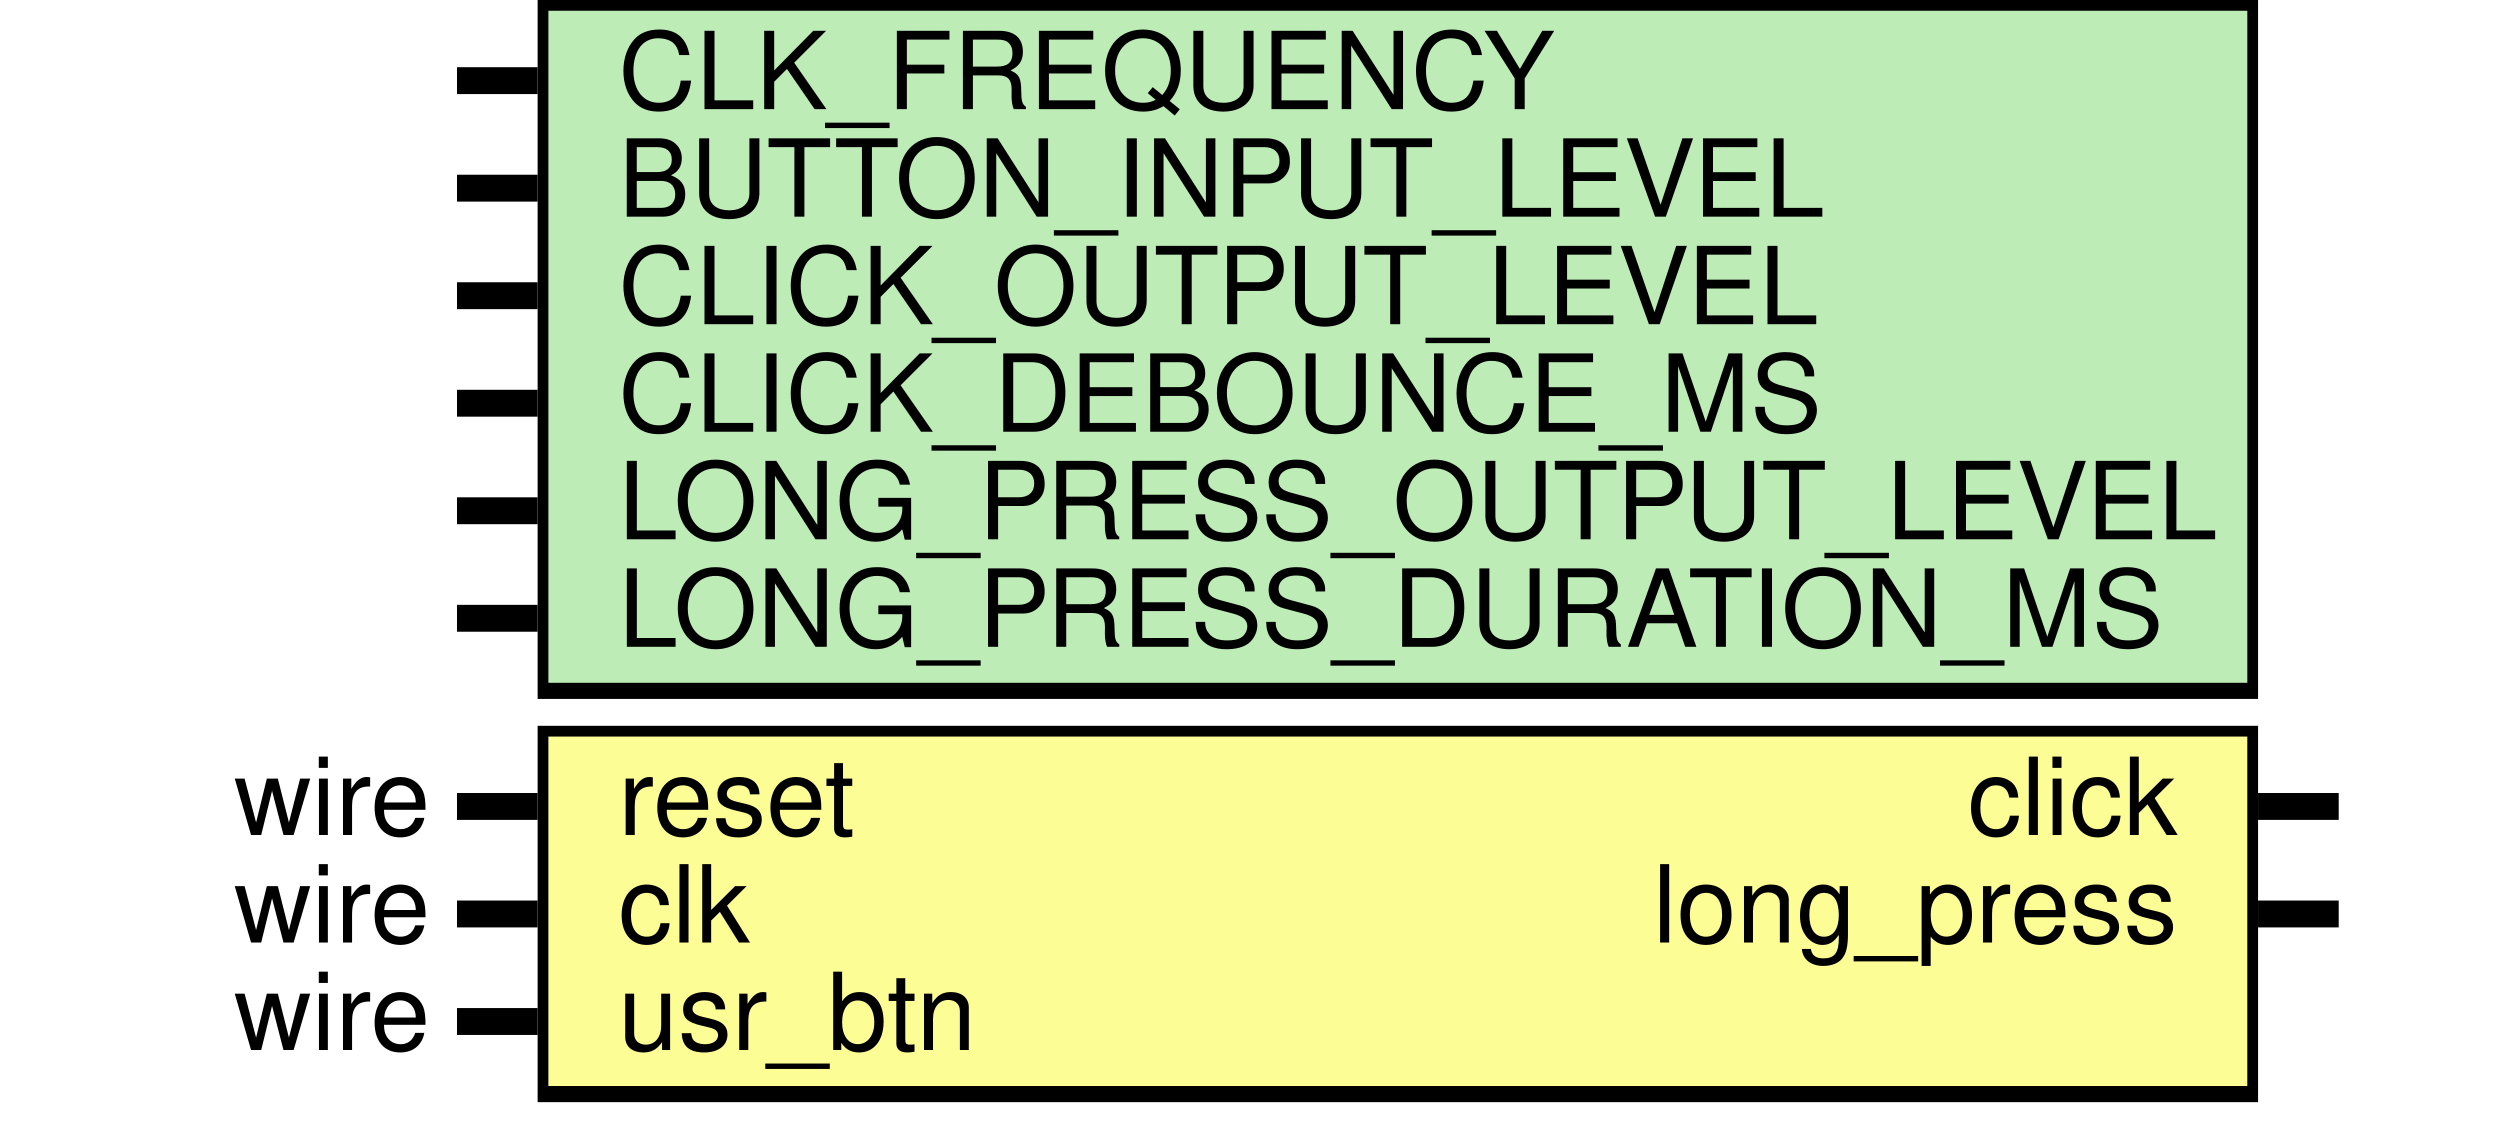
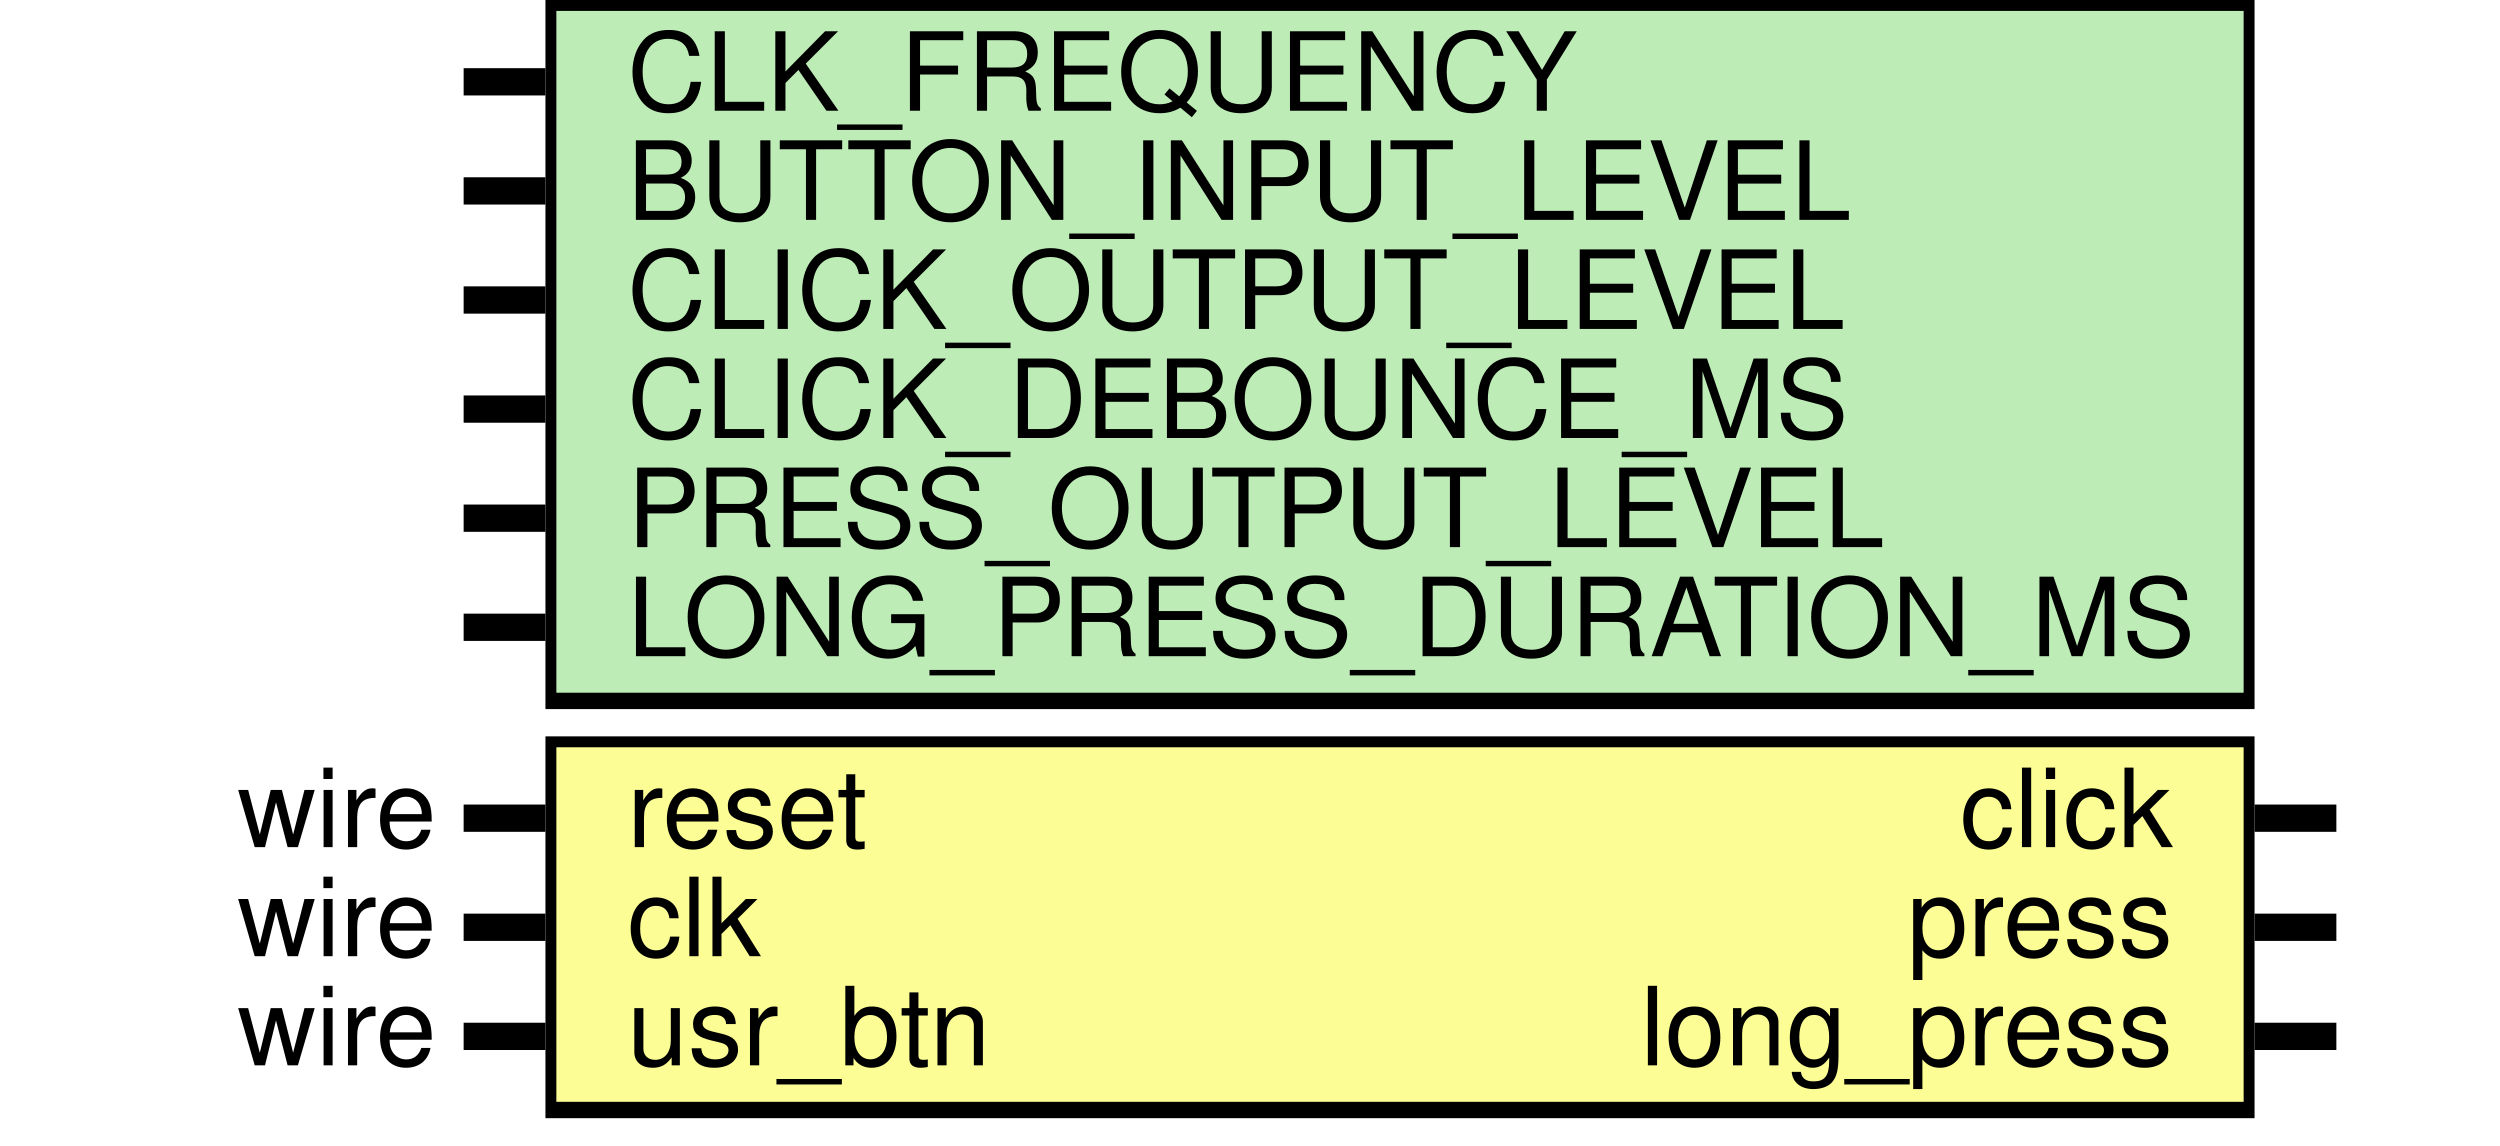
- <svg xmlns="http://www.w3.org/2000/svg" xmlns:ns1="http://svgjs.com/svgjs" version="1.1" viewBox="0 0 465 210">
+ <svg xmlns="http://www.w3.org/2000/svg" xmlns:ns1="http://svgjs.com/svgjs" version="1.1" viewBox="0 0 458.333 210">
  <svg id="SvgjsSvg1002" width="2" height="0" focusable="false" style="overflow:hidden;top:-100%;left:-100%;position:absolute;opacity:0">
    <polyline id="SvgjsPolyline1003" points="85,0 100,0" />
    <path id="SvgjsPath1004" d="M0 0 " />
  </svg>
-   <rect id="SvgjsRect1006" width="320" height="130" fill="black" x="100" y="0" />
-   <rect id="SvgjsRect1007" width="316" height="125" fill="#bdecb6" x="102" y="2" />
+   <rect id="SvgjsRect1006" width="313.333" height="130" fill="black" x="100" y="0" />
+   <rect id="SvgjsRect1007" width="309.333" height="125" fill="#bdecb6" x="102" y="2" />
  <text id="SvgjsText1008" font-family="Helvetica" x="80" y="-5.698" font-size="20" text-anchor="end" family="Helvetica" size="20" anchor="end" ns1:data="{&quot;leading&quot;:&quot;1.3&quot;}">
    <tspan id="SvgjsTspan1009" dy="26" x="80" ns1:data="{&quot;newLined&quot;:true}">    </tspan>
  </text>
  <text id="SvgjsText1010" font-family="Helvetica" x="115" y="-5.698" font-size="20" text-anchor="start" family="Helvetica" size="20" anchor="start" ns1:data="{&quot;leading&quot;:&quot;1.3&quot;}">
    <tspan id="SvgjsTspan1011" dy="26" x="115" ns1:data="{&quot;newLined&quot;:true}">   CLK_FREQUENCY </tspan>
  </text>
  <line id="SvgjsLine1012" x1="85" y1="15" x2="100" y2="15" stroke-linecap="rec" stroke="black" stroke-width="5" />
  <text id="SvgjsText1013" font-family="Helvetica" x="80" y="14.302" font-size="20" text-anchor="end" family="Helvetica" size="20" anchor="end" ns1:data="{&quot;leading&quot;:&quot;1.3&quot;}">
    <tspan id="SvgjsTspan1014" dy="26" x="80" ns1:data="{&quot;newLined&quot;:true}">    </tspan>
  </text>
  <text id="SvgjsText1015" font-family="Helvetica" x="115" y="14.302" font-size="20" text-anchor="start" family="Helvetica" size="20" anchor="start" ns1:data="{&quot;leading&quot;:&quot;1.3&quot;}">
    <tspan id="SvgjsTspan1016" dy="26" x="115" ns1:data="{&quot;newLined&quot;:true}">   BUTTON_INPUT_LEVEL </tspan>
  </text>
  <line id="SvgjsLine1017" x1="85" y1="35" x2="100" y2="35" stroke-linecap="rec" stroke="black" stroke-width="5" />
  <text id="SvgjsText1018" font-family="Helvetica" x="80" y="34.302" font-size="20" text-anchor="end" family="Helvetica" size="20" anchor="end" ns1:data="{&quot;leading&quot;:&quot;1.3&quot;}">
    <tspan id="SvgjsTspan1019" dy="26" x="80" ns1:data="{&quot;newLined&quot;:true}">    </tspan>
  </text>
  <text id="SvgjsText1020" font-family="Helvetica" x="115" y="34.302" font-size="20" text-anchor="start" family="Helvetica" size="20" anchor="start" ns1:data="{&quot;leading&quot;:&quot;1.3&quot;}">
    <tspan id="SvgjsTspan1021" dy="26" x="115" ns1:data="{&quot;newLined&quot;:true}">   CLICK_OUTPUT_LEVEL </tspan>
  </text>
  <line id="SvgjsLine1022" x1="85" y1="55" x2="100" y2="55" stroke-linecap="rec" stroke="black" stroke-width="5" />
  <text id="SvgjsText1023" font-family="Helvetica" x="80" y="54.302" font-size="20" text-anchor="end" family="Helvetica" size="20" anchor="end" ns1:data="{&quot;leading&quot;:&quot;1.3&quot;}">
    <tspan id="SvgjsTspan1024" dy="26" x="80" ns1:data="{&quot;newLined&quot;:true}">    </tspan>
  </text>
  <text id="SvgjsText1025" font-family="Helvetica" x="115" y="54.302" font-size="20" text-anchor="start" family="Helvetica" size="20" anchor="start" ns1:data="{&quot;leading&quot;:&quot;1.3&quot;}">
    <tspan id="SvgjsTspan1026" dy="26" x="115" ns1:data="{&quot;newLined&quot;:true}">   CLICK_DEBOUNCE_MS </tspan>
  </text>
  <line id="SvgjsLine1027" x1="85" y1="75" x2="100" y2="75" stroke-linecap="rec" stroke="black" stroke-width="5" />
  <text id="SvgjsText1028" font-family="Helvetica" x="80" y="74.302" font-size="20" text-anchor="end" family="Helvetica" size="20" anchor="end" ns1:data="{&quot;leading&quot;:&quot;1.3&quot;}">
    <tspan id="SvgjsTspan1029" dy="26" x="80" ns1:data="{&quot;newLined&quot;:true}">    </tspan>
  </text>
  <text id="SvgjsText1030" font-family="Helvetica" x="115" y="74.302" font-size="20" text-anchor="start" family="Helvetica" size="20" anchor="start" ns1:data="{&quot;leading&quot;:&quot;1.3&quot;}">
-     <tspan id="SvgjsTspan1031" dy="26" x="115" ns1:data="{&quot;newLined&quot;:true}">   LONG_PRESS_OUTPUT_LEVEL </tspan>
+     <tspan id="SvgjsTspan1031" dy="26" x="115" ns1:data="{&quot;newLined&quot;:true}">   PRESS_OUTPUT_LEVEL </tspan>
  </text>
  <line id="SvgjsLine1032" x1="85" y1="95" x2="100" y2="95" stroke-linecap="rec" stroke="black" stroke-width="5" />
  <text id="SvgjsText1033" font-family="Helvetica" x="80" y="94.302" font-size="20" text-anchor="end" family="Helvetica" size="20" anchor="end" ns1:data="{&quot;leading&quot;:&quot;1.3&quot;}">
    <tspan id="SvgjsTspan1034" dy="26" x="80" ns1:data="{&quot;newLined&quot;:true}">    </tspan>
  </text>
  <text id="SvgjsText1035" font-family="Helvetica" x="115" y="94.302" font-size="20" text-anchor="start" family="Helvetica" size="20" anchor="start" ns1:data="{&quot;leading&quot;:&quot;1.3&quot;}">
    <tspan id="SvgjsTspan1036" dy="26" x="115" ns1:data="{&quot;newLined&quot;:true}">   LONG_PRESS_DURATION_MS </tspan>
  </text>
  <line id="SvgjsLine1037" x1="85" y1="115" x2="100" y2="115" stroke-linecap="rec" stroke="black" stroke-width="5" />
-   <rect id="SvgjsRect1038" width="320" height="70" fill="black" x="100" y="135" />
-   <rect id="SvgjsRect1039" width="316" height="65" fill="#fdfd96" x="102" y="137" />
+   <rect id="SvgjsRect1038" width="313.333" height="70" fill="black" x="100" y="135" />
+   <rect id="SvgjsRect1039" width="309.333" height="65" fill="#fdfd96" x="102" y="137" />
  <text id="SvgjsText1040" font-family="Helvetica" x="80" y="129.302" font-size="20" text-anchor="end" family="Helvetica" size="20" anchor="end" ns1:data="{&quot;leading&quot;:&quot;1.3&quot;}">
    <tspan id="SvgjsTspan1041" dy="26" x="80" ns1:data="{&quot;newLined&quot;:true}">   wire </tspan>
  </text>
  <text id="SvgjsText1042" font-family="Helvetica" x="115" y="129.302" font-size="20" text-anchor="start" family="Helvetica" size="20" anchor="start" ns1:data="{&quot;leading&quot;:&quot;1.3&quot;}">
    <tspan id="SvgjsTspan1043" dy="26" x="115" ns1:data="{&quot;newLined&quot;:true}">   reset </tspan>
  </text>
  <line id="SvgjsLine1044" x1="85" y1="150" x2="100" y2="150" stroke-linecap="rec" stroke="black" stroke-width="5" />
  <text id="SvgjsText1045" font-family="Helvetica" x="80" y="149.302" font-size="20" text-anchor="end" family="Helvetica" size="20" anchor="end" ns1:data="{&quot;leading&quot;:&quot;1.3&quot;}">
    <tspan id="SvgjsTspan1046" dy="26" x="80" ns1:data="{&quot;newLined&quot;:true}">   wire </tspan>
  </text>
  <text id="SvgjsText1047" font-family="Helvetica" x="115" y="149.302" font-size="20" text-anchor="start" family="Helvetica" size="20" anchor="start" ns1:data="{&quot;leading&quot;:&quot;1.3&quot;}">
    <tspan id="SvgjsTspan1048" dy="26" x="115" ns1:data="{&quot;newLined&quot;:true}">   clk </tspan>
  </text>
  <line id="SvgjsLine1049" x1="85" y1="170" x2="100" y2="170" stroke-linecap="rec" stroke="black" stroke-width="5" />
  <text id="SvgjsText1050" font-family="Helvetica" x="80" y="169.302" font-size="20" text-anchor="end" family="Helvetica" size="20" anchor="end" ns1:data="{&quot;leading&quot;:&quot;1.3&quot;}">
    <tspan id="SvgjsTspan1051" dy="26" x="80" ns1:data="{&quot;newLined&quot;:true}">   wire </tspan>
  </text>
  <text id="SvgjsText1052" font-family="Helvetica" x="115" y="169.302" font-size="20" text-anchor="start" family="Helvetica" size="20" anchor="start" ns1:data="{&quot;leading&quot;:&quot;1.3&quot;}">
    <tspan id="SvgjsTspan1053" dy="26" x="115" ns1:data="{&quot;newLined&quot;:true}">   usr_btn </tspan>
  </text>
  <line id="SvgjsLine1054" x1="85" y1="190" x2="100" y2="190" stroke-linecap="rec" stroke="black" stroke-width="5" />
-   <text id="SvgjsText1055" font-family="Helvetica" x="440" y="129.302" font-size="20" text-anchor="start" family="Helvetica" size="20" anchor="start" ns1:data="{&quot;leading&quot;:&quot;1.3&quot;}">
-     <tspan id="SvgjsTspan1056" dy="26" x="440" ns1:data="{&quot;newLined&quot;:true}">    </tspan>
+   <text id="SvgjsText1055" font-family="Helvetica" x="433.333" y="129.302" font-size="20" text-anchor="start" family="Helvetica" size="20" anchor="start" ns1:data="{&quot;leading&quot;:&quot;1.3&quot;}">
+     <tspan id="SvgjsTspan1056" dy="26" x="433.333" ns1:data="{&quot;newLined&quot;:true}">    </tspan>
  </text>
-   <text id="SvgjsText1057" font-family="Helvetica" x="405" y="129.302" font-size="20" text-anchor="end" family="Helvetica" size="20" anchor="end" ns1:data="{&quot;leading&quot;:&quot;1.3&quot;}">
-     <tspan id="SvgjsTspan1058" dy="26" x="405" ns1:data="{&quot;newLined&quot;:true}">   click </tspan>
+   <text id="SvgjsText1057" font-family="Helvetica" x="398.333" y="129.302" font-size="20" text-anchor="end" family="Helvetica" size="20" anchor="end" ns1:data="{&quot;leading&quot;:&quot;1.3&quot;}">
+     <tspan id="SvgjsTspan1058" dy="26" x="398.333" ns1:data="{&quot;newLined&quot;:true}">   click </tspan>
  </text>
-   <line id="SvgjsLine1059" x1="420" y1="150" x2="435" y2="150" stroke-linecap="rec" stroke="black" stroke-width="5" />
-   <text id="SvgjsText1060" font-family="Helvetica" x="440" y="149.302" font-size="20" text-anchor="start" family="Helvetica" size="20" anchor="start" ns1:data="{&quot;leading&quot;:&quot;1.3&quot;}">
-     <tspan id="SvgjsTspan1061" dy="26" x="440" ns1:data="{&quot;newLined&quot;:true}">    </tspan>
+   <line id="SvgjsLine1059" x1="413.333" y1="150" x2="428.333" y2="150" stroke-linecap="rec" stroke="black" stroke-width="5" />
+   <text id="SvgjsText1060" font-family="Helvetica" x="433.333" y="149.302" font-size="20" text-anchor="start" family="Helvetica" size="20" anchor="start" ns1:data="{&quot;leading&quot;:&quot;1.3&quot;}">
+     <tspan id="SvgjsTspan1061" dy="26" x="433.333" ns1:data="{&quot;newLined&quot;:true}">    </tspan>
  </text>
-   <text id="SvgjsText1062" font-family="Helvetica" x="405" y="149.302" font-size="20" text-anchor="end" family="Helvetica" size="20" anchor="end" ns1:data="{&quot;leading&quot;:&quot;1.3&quot;}">
-     <tspan id="SvgjsTspan1063" dy="26" x="405" ns1:data="{&quot;newLined&quot;:true}">   long_press </tspan>
+   <text id="SvgjsText1062" font-family="Helvetica" x="398.333" y="149.302" font-size="20" text-anchor="end" family="Helvetica" size="20" anchor="end" ns1:data="{&quot;leading&quot;:&quot;1.3&quot;}">
+     <tspan id="SvgjsTspan1063" dy="26" x="398.333" ns1:data="{&quot;newLined&quot;:true}">   press </tspan>
  </text>
-   <line id="SvgjsLine1064" x1="420" y1="170" x2="435" y2="170" stroke-linecap="rec" stroke="black" stroke-width="5" />
+   <line id="SvgjsLine1064" x1="413.333" y1="170" x2="428.333" y2="170" stroke-linecap="rec" stroke="black" stroke-width="5" />
+   <text id="SvgjsText1065" font-family="Helvetica" x="433.333" y="169.302" font-size="20" text-anchor="start" family="Helvetica" size="20" anchor="start" ns1:data="{&quot;leading&quot;:&quot;1.3&quot;}">
+     <tspan id="SvgjsTspan1066" dy="26" x="433.333" ns1:data="{&quot;newLined&quot;:true}">    </tspan>
+   </text>
+   <text id="SvgjsText1067" font-family="Helvetica" x="398.333" y="169.302" font-size="20" text-anchor="end" family="Helvetica" size="20" anchor="end" ns1:data="{&quot;leading&quot;:&quot;1.3&quot;}">
+     <tspan id="SvgjsTspan1068" dy="26" x="398.333" ns1:data="{&quot;newLined&quot;:true}">   long_press </tspan>
+   </text>
+   <line id="SvgjsLine1069" x1="413.333" y1="190" x2="428.333" y2="190" stroke-linecap="rec" stroke="black" stroke-width="5" />
</svg>
